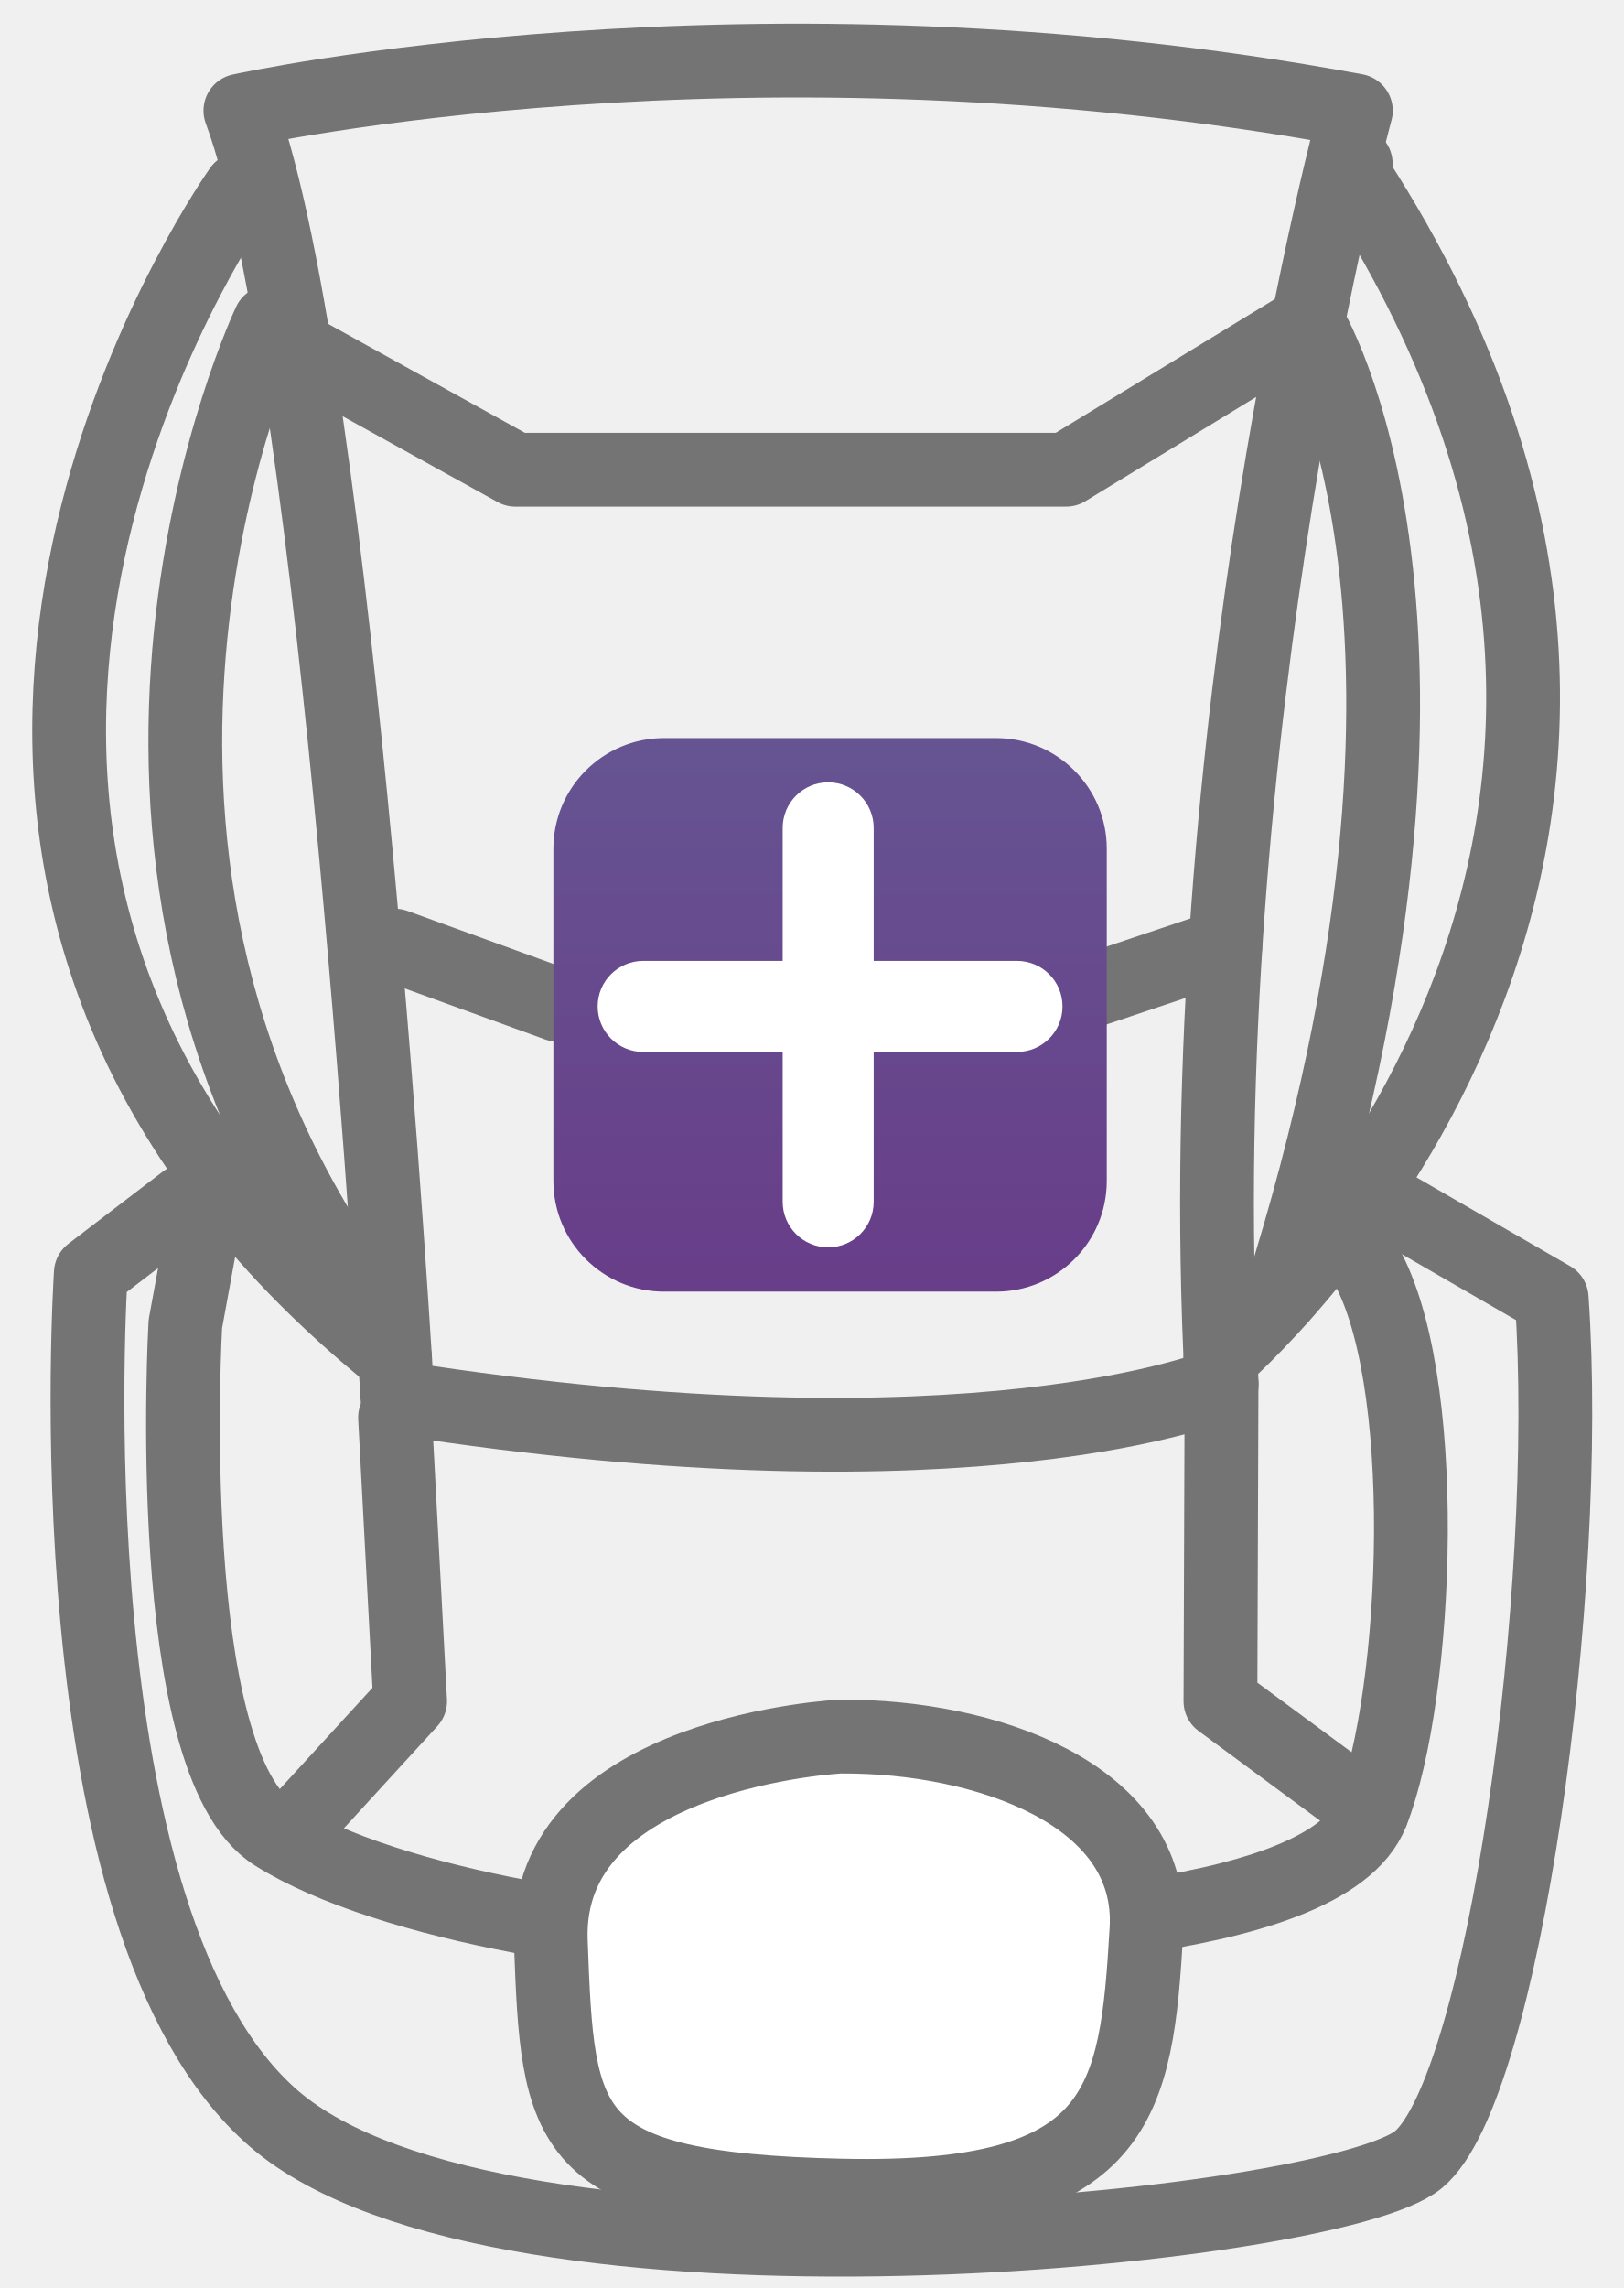
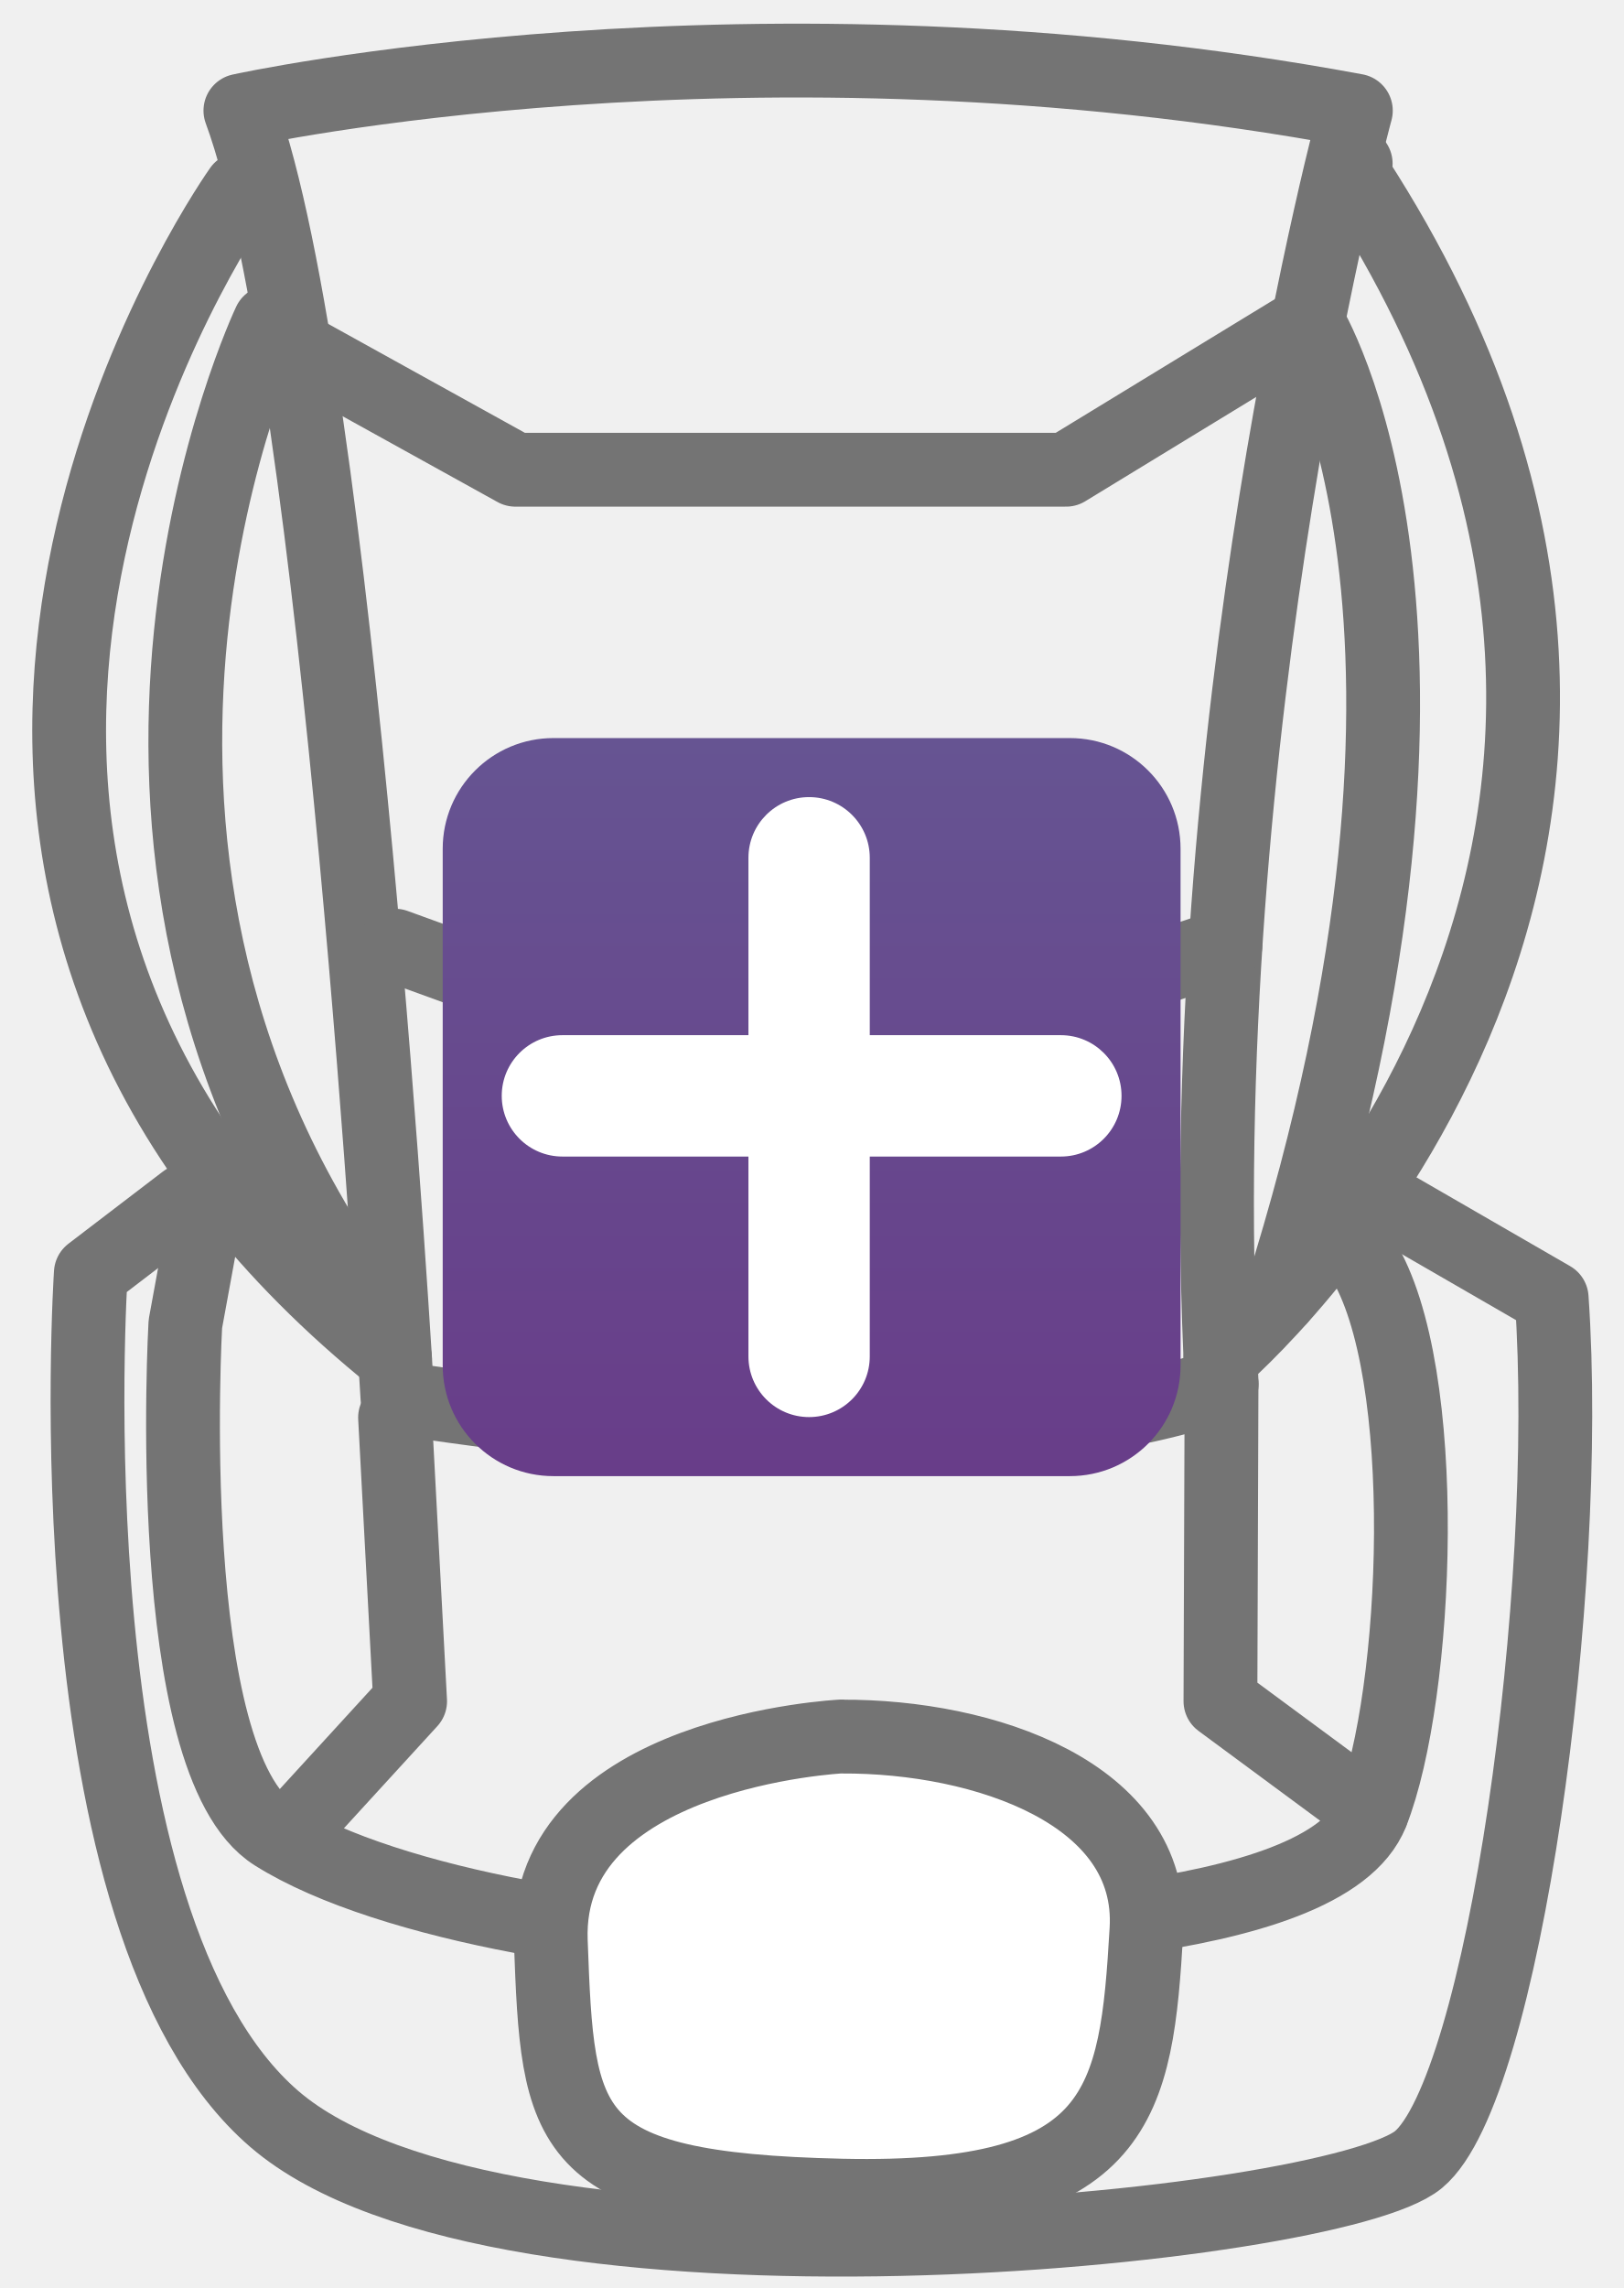
<svg xmlns="http://www.w3.org/2000/svg" width="44" height="62" viewBox="0 0 44 62" fill="none">
  <path d="M33.081 36.809C33.081 36.809 48.776 23.412 36.748 4.815C36.385 4.25 36.748 4.433 36.748 4.433" stroke="#747474" stroke-width="2" stroke-linecap="round" stroke-linejoin="round" />
  <path d="M6.516 2.998C6.516 2.998 20.326 -0.054 36.752 2.998C36.752 2.998 32.178 19.726 33.115 37.5C33.115 37.5 26.506 40.331 10.773 37.881C10.773 37.881 9.193 10.248 6.516 2.998V2.998Z" stroke="#747474" stroke-width="2" stroke-linecap="round" stroke-linejoin="round" />
  <path d="M7.308 8.733C7.308 8.733 0.753 22.516 9.847 35.172" stroke="#747474" stroke-width="2" stroke-linecap="round" stroke-linejoin="round" />
  <path d="M6.516 5.124C6.516 5.124 -3.775 19.543 6.29 32.391C7.468 33.894 8.925 35.374 10.708 36.809" stroke="#747474" stroke-width="2" stroke-linecap="round" stroke-linejoin="round" />
  <path d="M5.025 32.539L2.462 34.497C2.462 34.497 1.284 52.125 7.438 57.422C13.591 62.718 36.155 60.428 38.45 58.52C40.745 56.613 42.615 43.124 42.06 35.176L37.494 32.539" stroke="#747474" stroke-width="2" stroke-linecap="round" stroke-linejoin="round" />
  <path d="M5.56 32.952L5.024 35.878C5.024 35.878 4.344 47.753 7.438 49.702C10.532 51.652 17.439 52.751 21.634 52.583C25.829 52.415 35.918 52.328 37.184 49.126C38.45 45.925 38.832 37.149 36.92 34.096" stroke="#747474" stroke-width="2" stroke-linecap="round" stroke-linejoin="round" />
  <path d="M10.708 38.412L11.117 46.1L8.138 49.355" stroke="#747474" stroke-width="2" stroke-linecap="round" stroke-linejoin="round" />
  <path d="M37.18 49.126L33.081 46.1L33.111 37.5" stroke="#747474" stroke-width="2" stroke-linecap="round" stroke-linejoin="round" />
  <path d="M8.138 9.5L13.97 12.729H28.897L35.448 8.733C35.448 8.733 40.511 16.792 34.698 35.172" stroke="#747474" stroke-width="2" stroke-linecap="round" stroke-linejoin="round" />
  <path d="M10.707 25.625L15.121 27.228H28.438L33.214 25.625" stroke="#747474" stroke-width="2" stroke-linecap="round" stroke-linejoin="round" />
  <path d="M22.816 47.054C22.816 47.054 14.738 47.444 14.93 52.602C15.121 57.761 15.213 59.329 22.816 59.497C30.419 59.665 30.801 56.994 31.076 52.293C31.294 48.607 26.686 47.039 22.816 47.058V47.054Z" fill="white" stroke="#747474" stroke-width="2" stroke-linecap="round" stroke-linejoin="round" />
-   <path d="M15 23C15 21.343 16.343 20 18 20H27C28.657 20 30 21.343 30 23V32C30 33.657 28.657 35 27 35H18C16.343 35 15 33.657 15 32V23Z" fill="url(#paint0_linear_198_149)" />
-   <path d="M27.567 26.038L23.682 26.038L23.682 22.434C23.682 21.752 23.13 21.2 22.448 21.2C21.767 21.2 21.215 21.752 21.215 22.434V26.038L17.434 26.038C16.753 26.038 16.2 26.59 16.2 27.272C16.201 27.953 16.753 28.505 17.434 28.505H21.215V32.566C21.215 33.248 21.767 33.8 22.449 33.8C23.13 33.8 23.682 33.248 23.682 32.567V28.505H27.567C28.248 28.505 28.8 27.953 28.8 27.272C28.801 26.59 28.248 26.038 27.567 26.038Z" fill="white" />
+   <path d="M12 23C12 21.343 13.343 20 15 20H29C30.657 20 32 21.343 32 23V37C32 38.657 30.657 40 29 40H15C13.343 40 12 38.657 12 37V23Z" fill="url(#paint0_linear_198_149)" />
+   <path d="M28.755 28.051L23.576 28.051L23.576 23.245C23.576 22.336 22.84 21.6 21.931 21.6C21.023 21.6 20.287 22.336 20.287 23.245V28.051L15.245 28.051C14.336 28.051 13.6 28.787 13.6 29.695C13.601 30.604 14.336 31.34 15.245 31.34H20.287V36.755C20.287 37.664 21.023 38.4 21.931 38.4C22.84 38.4 23.576 37.664 23.576 36.756V31.34H28.756C29.664 31.34 30.4 30.604 30.4 29.696C30.401 28.787 29.664 28.051 28.755 28.051Z" fill="white" />
  <defs>
-     <linearGradient id="paint0_linear_198_149" x1="22.5" y1="20" x2="22.5" y2="35" gradientUnits="userSpaceOnUse">
+     <linearGradient id="paint0_linear_198_149" x1="22" y1="20" x2="22" y2="40" gradientUnits="userSpaceOnUse">
      <stop stop-color="#665492" />
      <stop offset="1" stop-color="#683D89" />
    </linearGradient>
  </defs>
</svg>
